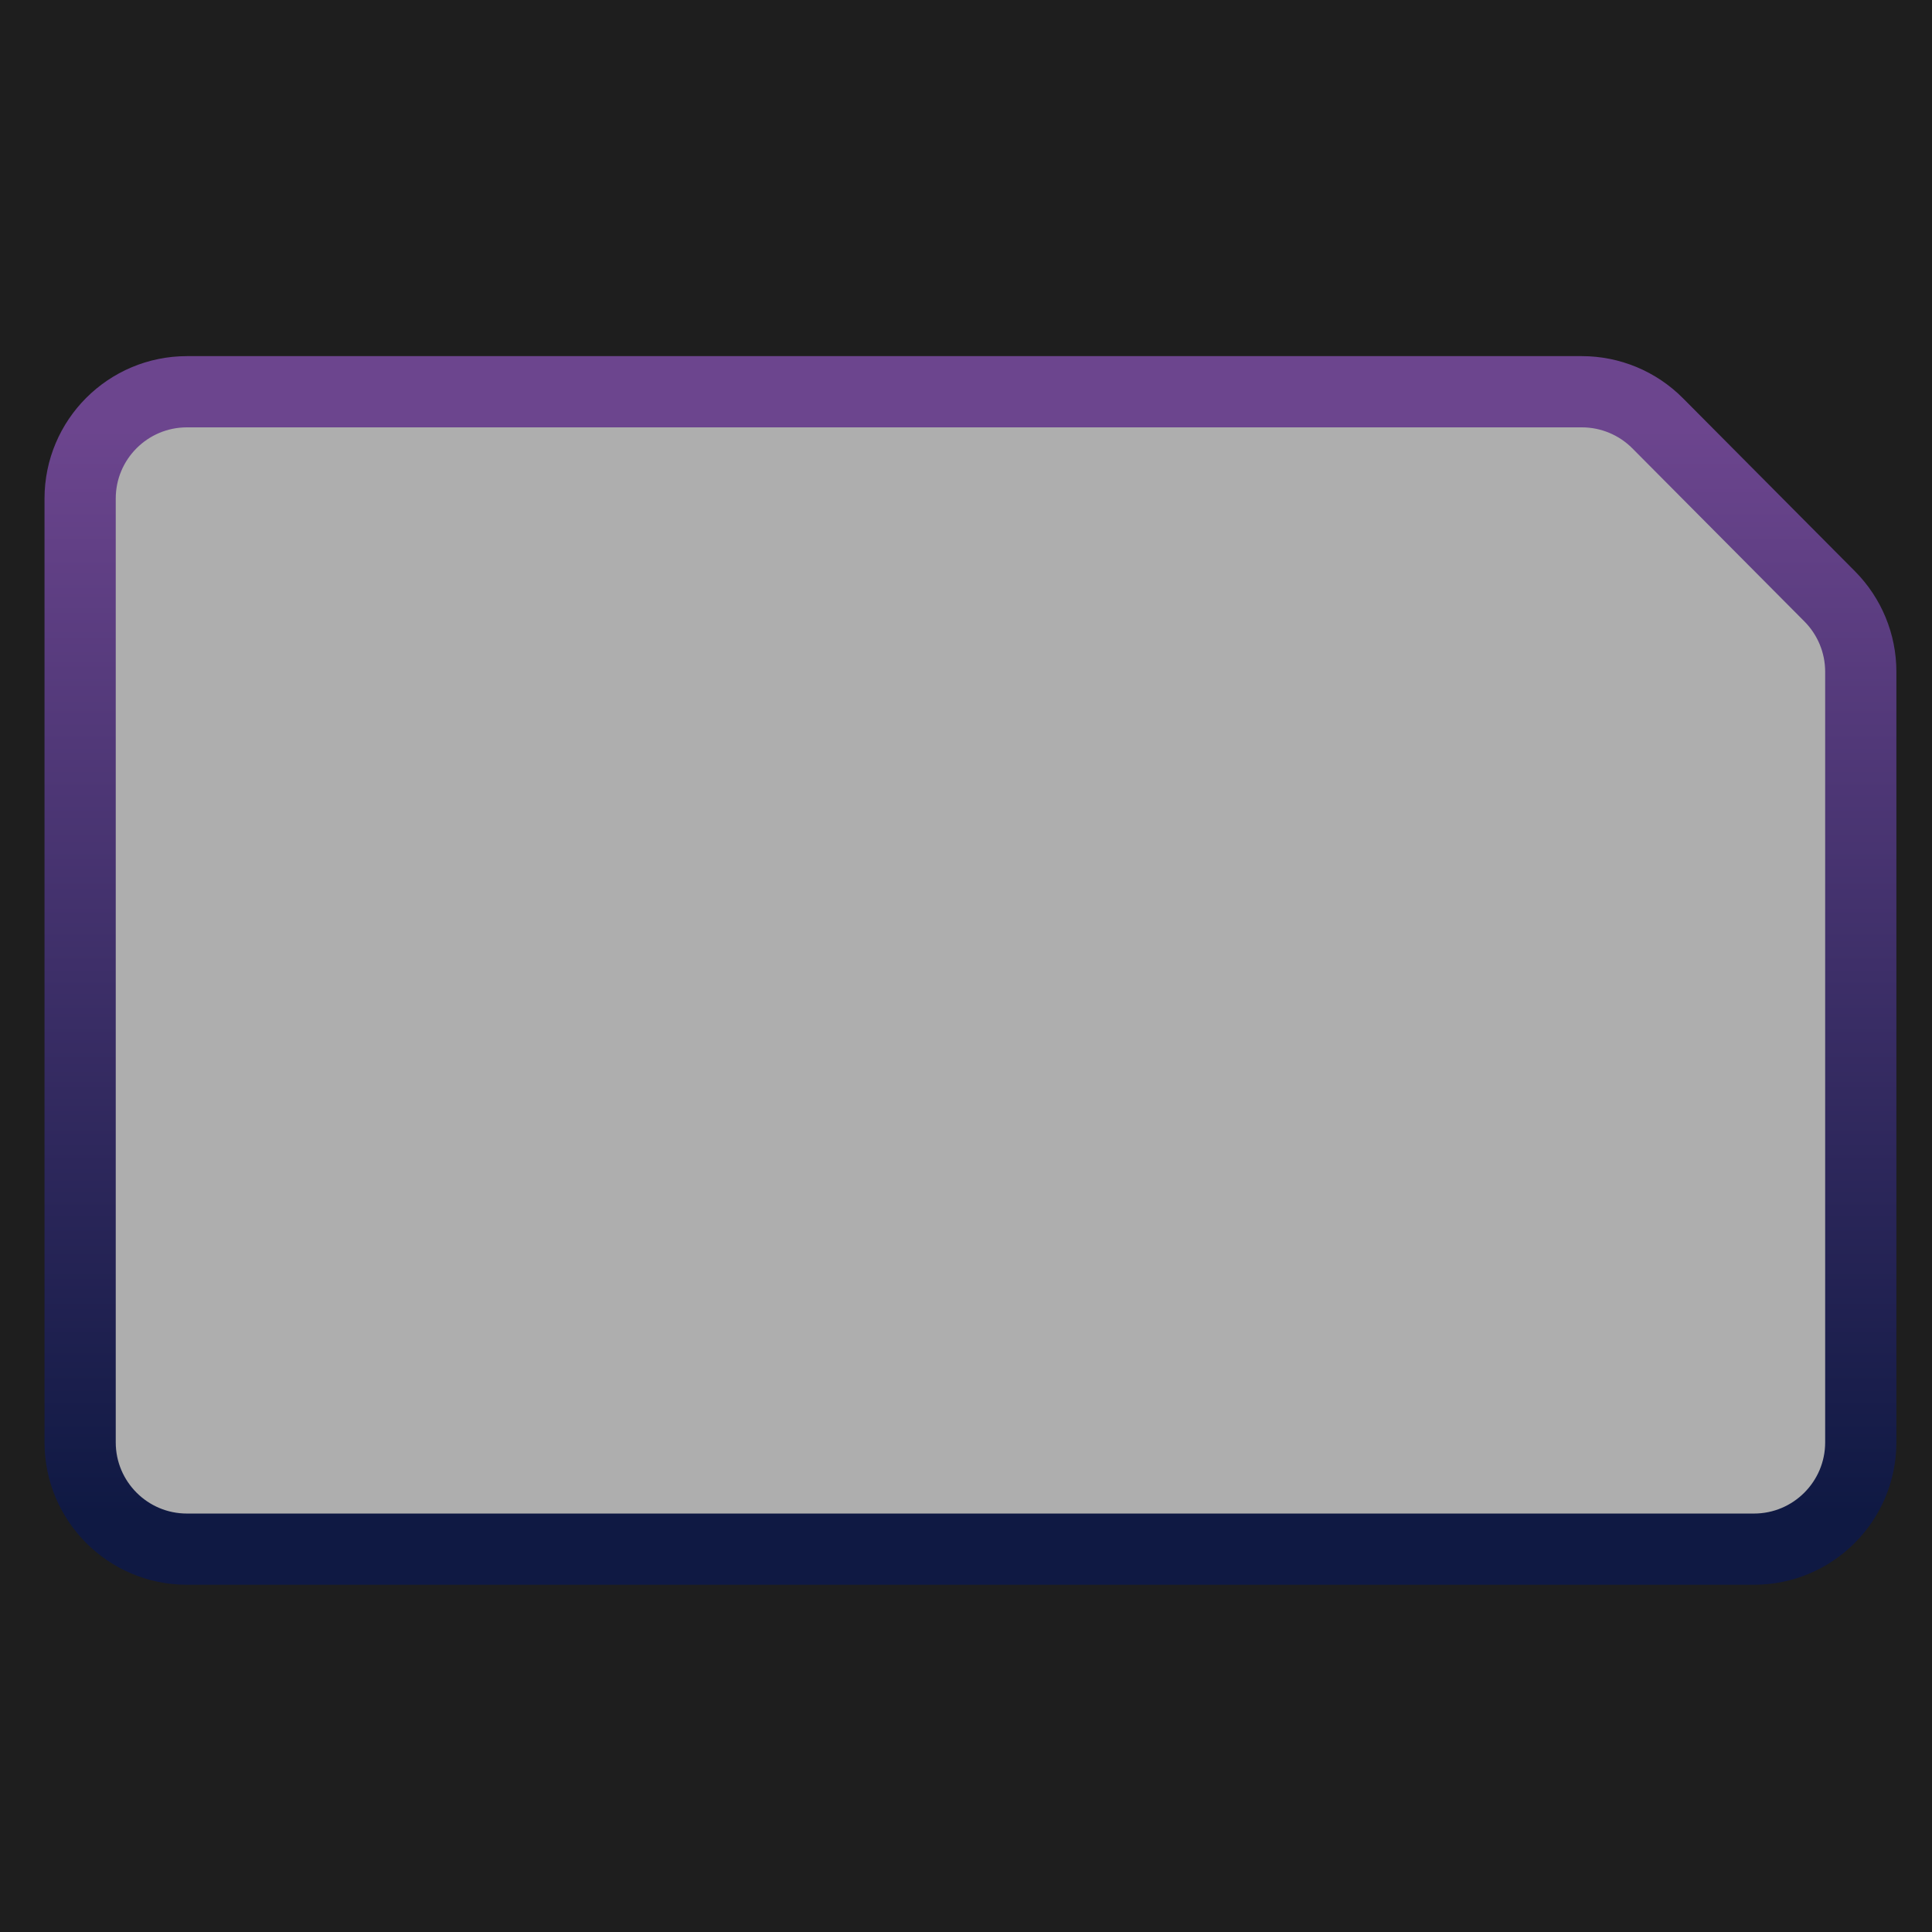
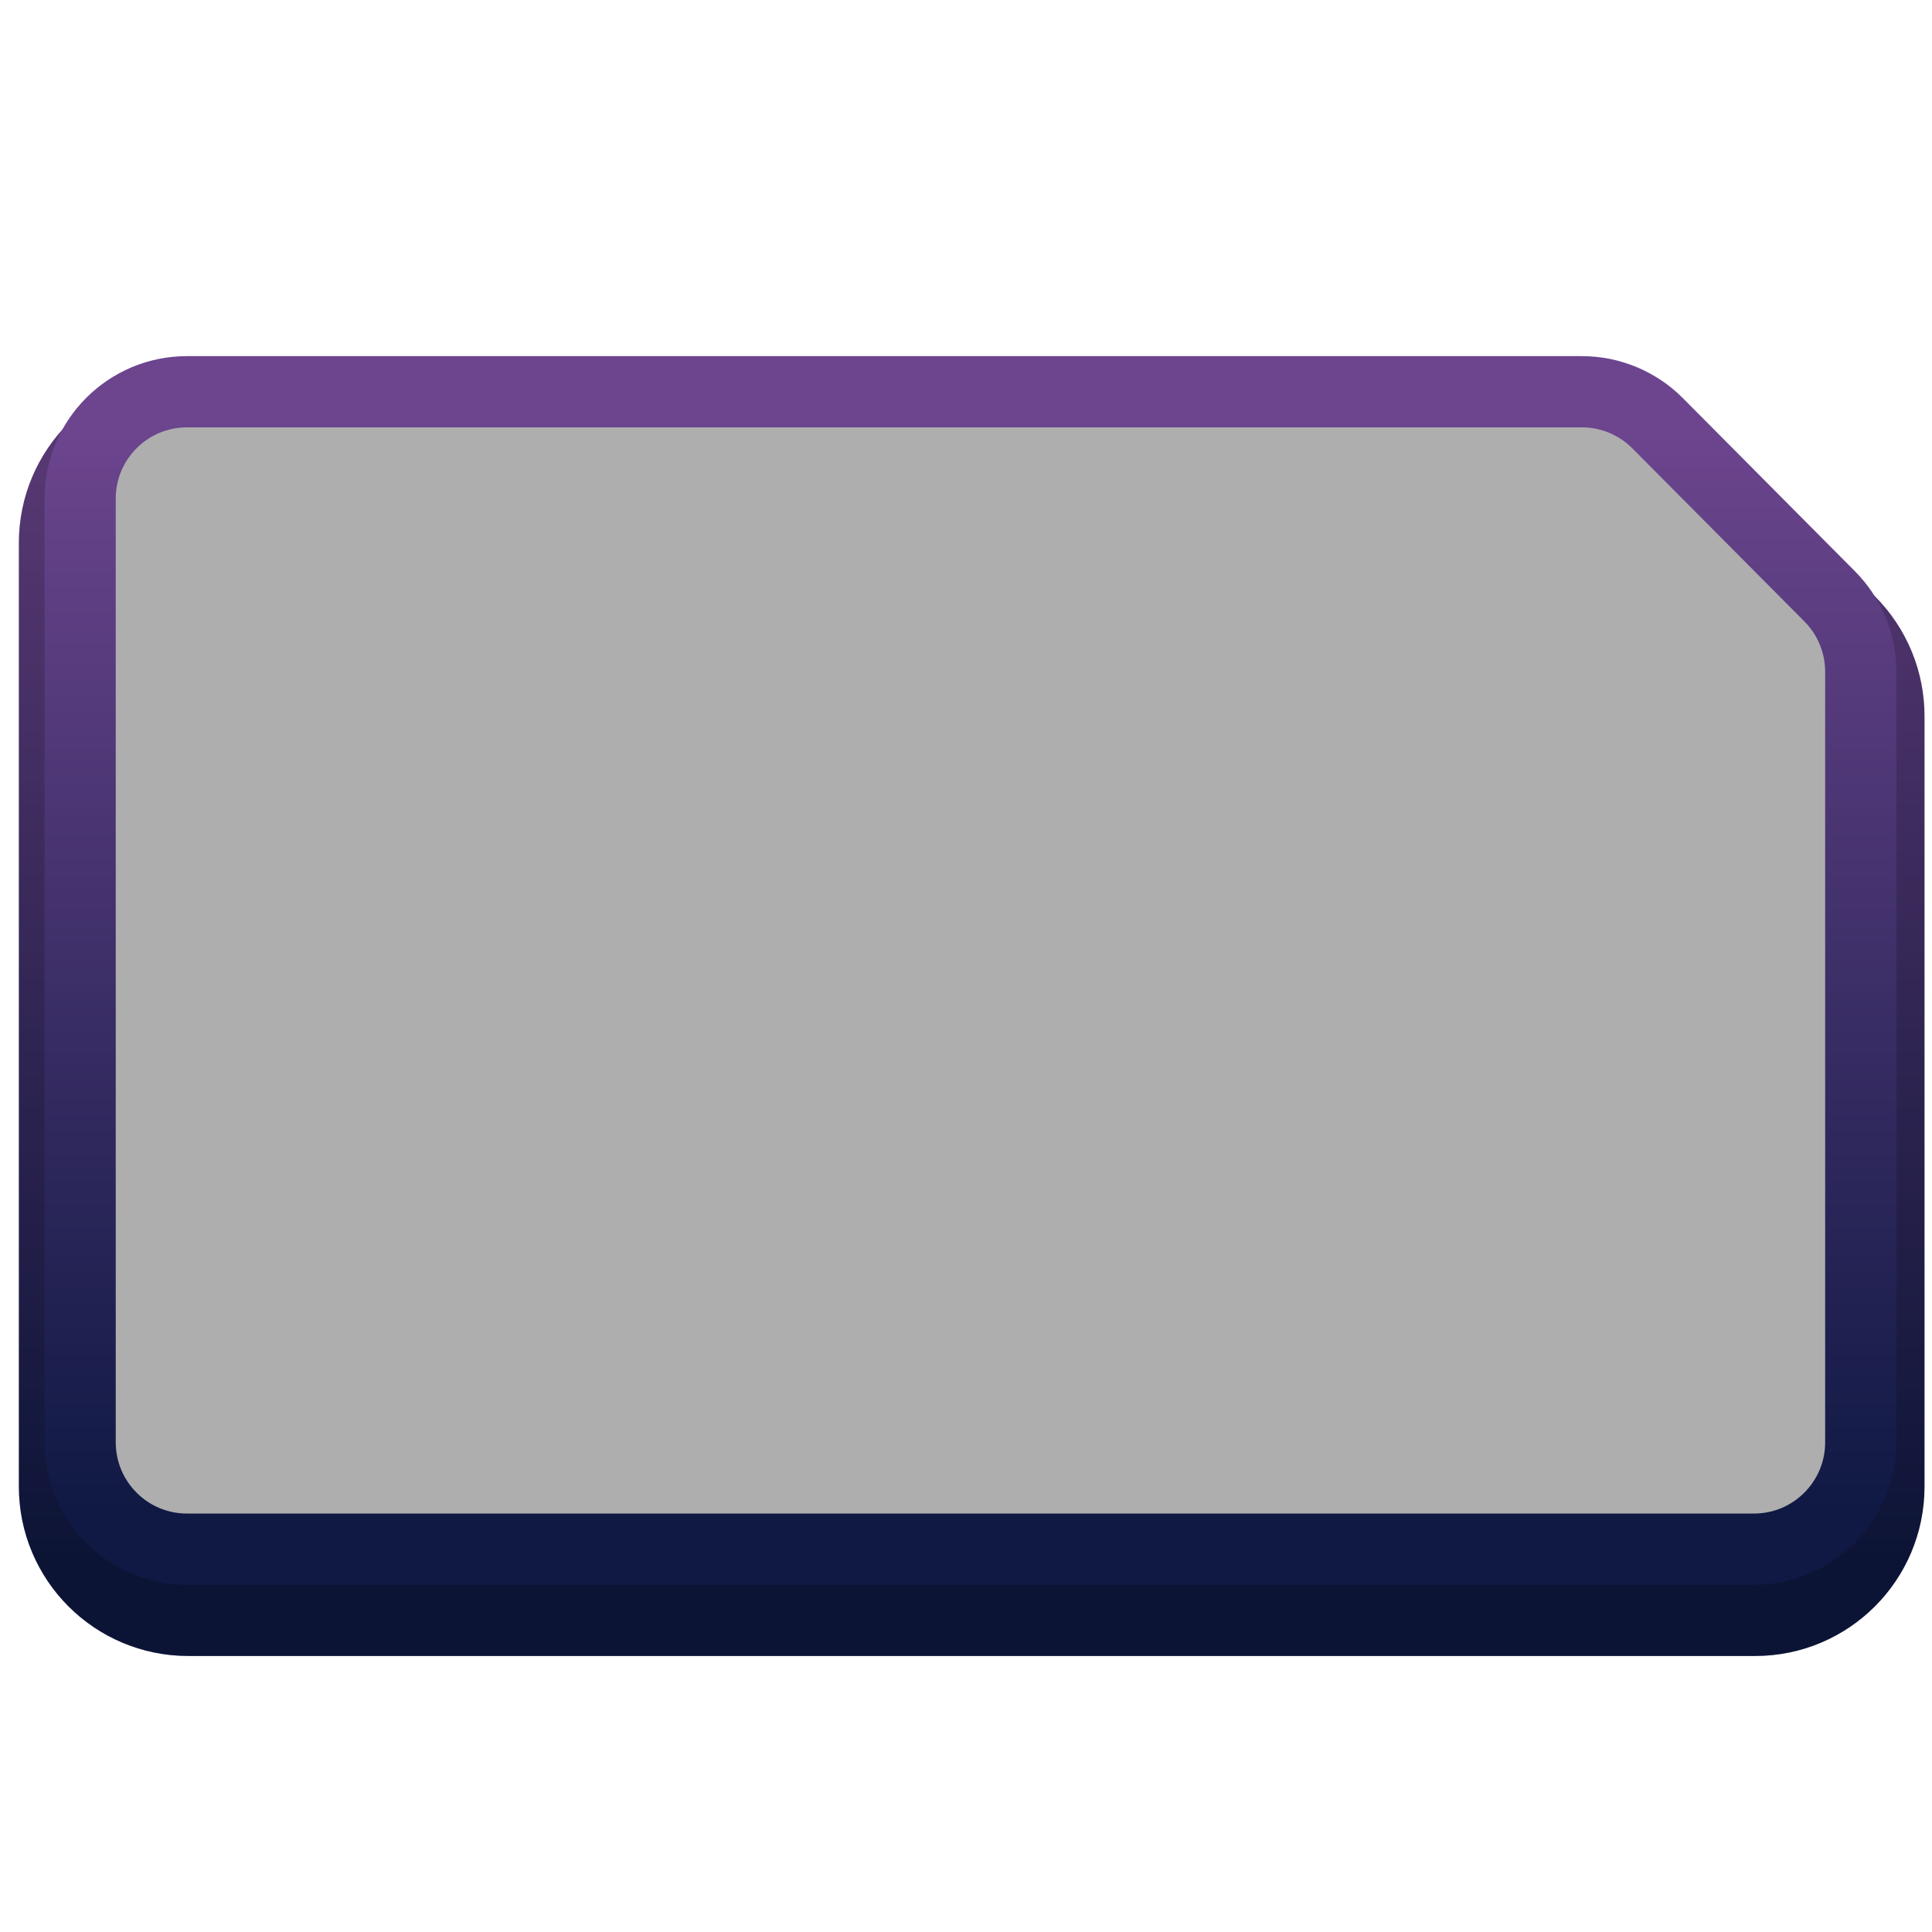
- <svg xmlns="http://www.w3.org/2000/svg" width="217" height="217" viewBox="0 0 217 217" fill="none">
-   <rect width="217" height="217" fill="#1E1E1E" />
-   <g id="NebulaIcon">
-     <g id="Rectangle 1">
-       <path d="M177.672 44C180.867 44 183.93 45.274 186.183 47.54L205.511 66.985C207.745 69.234 209 72.275 209 75.445V162C209 168.627 203.627 174 197 174H21C14.373 174 9 168.627 9 162V56C9 49.373 14.373 44 21 44H177.672Z" fill="#D9D9D9" />
-       <path d="M177.672 44C180.867 44 183.93 45.274 186.183 47.54L205.511 66.985C207.745 69.234 209 72.275 209 75.445V162C209 168.627 203.627 174 197 174H21C14.373 174 9 168.627 9 162V56C9 49.373 14.373 44 21 44H177.672Z" fill="black" fill-opacity="0.2" />
-       <path d="M177.672 44C180.867 44 183.93 45.274 186.183 47.54L205.511 66.985C207.745 69.234 209 72.275 209 75.445V162C209 168.627 203.627 174 197 174H21C14.373 174 9 168.627 9 162V56C9 49.373 14.373 44 21 44H177.672Z" />
-       <path d="M177.672 44C180.867 44 183.93 45.274 186.183 47.54L205.511 66.985C207.745 69.234 209 72.275 209 75.445V162C209 168.627 203.627 174 197 174H21C14.373 174 9 168.627 9 162V56C9 49.373 14.373 44 21 44H177.672Z" stroke="url(#paint0_linear_0_1)" stroke-width="8" />
-     </g>
-   </g>
+ <svg xmlns="http://www.w3.org/2000/svg" width="256" height="256" viewBox="0 0 256 256" fill="none">
+   <path d="M209.768 56C214.011 56 218.08 57.692 221.071 60.702L243.873 83.643C246.841 86.629 248.507 90.668 248.507 94.878V196.988C248.507 205.79 241.371 212.927 232.569 212.927H24.938C16.135 212.927 9 205.79 9 196.988V71.938C9 63.136 16.136 56 24.938 56H209.768Z" stroke="url(#paint0_linear_1_2)" stroke-width="13" />
+   <path d="M209.768 56C214.011 56 218.08 57.692 221.071 60.702L243.873 83.643C246.841 86.629 248.507 90.668 248.507 94.878V196.988C248.507 205.79 241.371 212.927 232.569 212.927H24.938C16.135 212.927 9 205.79 9 196.988V71.938C9 63.136 16.136 56 24.938 56H209.768Z" stroke="black" stroke-opacity="0.2" stroke-width="13" />
+   <path d="M209.604 51.908C213.373 51.908 216.987 53.411 219.644 56.085L242.446 79.025C245.082 81.677 246.562 85.265 246.562 89.005V191.115C246.562 198.933 240.224 205.272 232.406 205.272H24.774C16.956 205.272 10.618 198.933 10.618 191.115V66.064C10.618 58.246 16.956 51.908 24.774 51.908H209.604Z" fill="#D9D9D9" />
+   <path d="M209.604 51.908C213.373 51.908 216.987 53.411 219.644 56.085L242.446 79.025C245.082 81.677 246.562 85.265 246.562 89.005V191.115C246.562 198.933 240.224 205.272 232.406 205.272H24.774C16.956 205.272 10.618 198.933 10.618 191.115V66.064C10.618 58.246 16.956 51.908 24.774 51.908H209.604Z" fill="black" fill-opacity="0.2" />
+   <path d="M209.604 51.908C213.373 51.908 216.987 53.411 219.644 56.085L242.446 79.025C245.082 81.677 246.562 85.265 246.562 89.005V191.115C246.562 198.933 240.224 205.272 232.406 205.272H24.774C16.956 205.272 10.618 198.933 10.618 191.115V66.064C10.618 58.246 16.956 51.908 24.774 51.908H209.604Z" />
+   <path d="M209.604 51.908C213.373 51.908 216.987 53.411 219.644 56.085L242.446 79.025C245.082 81.677 246.562 85.265 246.562 89.005V191.115C246.562 198.933 240.224 205.272 232.406 205.272H24.774C16.956 205.272 10.618 198.933 10.618 191.115V66.064C10.618 58.246 16.956 51.908 24.774 51.908H209.604Z" stroke="url(#paint1_linear_1_2)" stroke-width="9.438" />
  <defs>
-     <linearGradient id="paint0_linear_0_1" x1="109" y1="48" x2="109" y2="170" gradientUnits="userSpaceOnUse">
+     <linearGradient id="paint0_linear_1_2" x1="128.753" y1="62.5" x2="128.753" y2="206.426" gradientUnits="userSpaceOnUse">
+       <stop stop-color="#6C458E" />
+       <stop offset="1" stop-color="#0F1943" />
+     </linearGradient>
+     <linearGradient id="paint1_linear_1_2" x1="128.59" y1="56.627" x2="128.59" y2="200.553" gradientUnits="userSpaceOnUse">
      <stop stop-color="#6C458E" />
      <stop offset="1" stop-color="#0F1943" />
    </linearGradient>
  </defs>
</svg>
